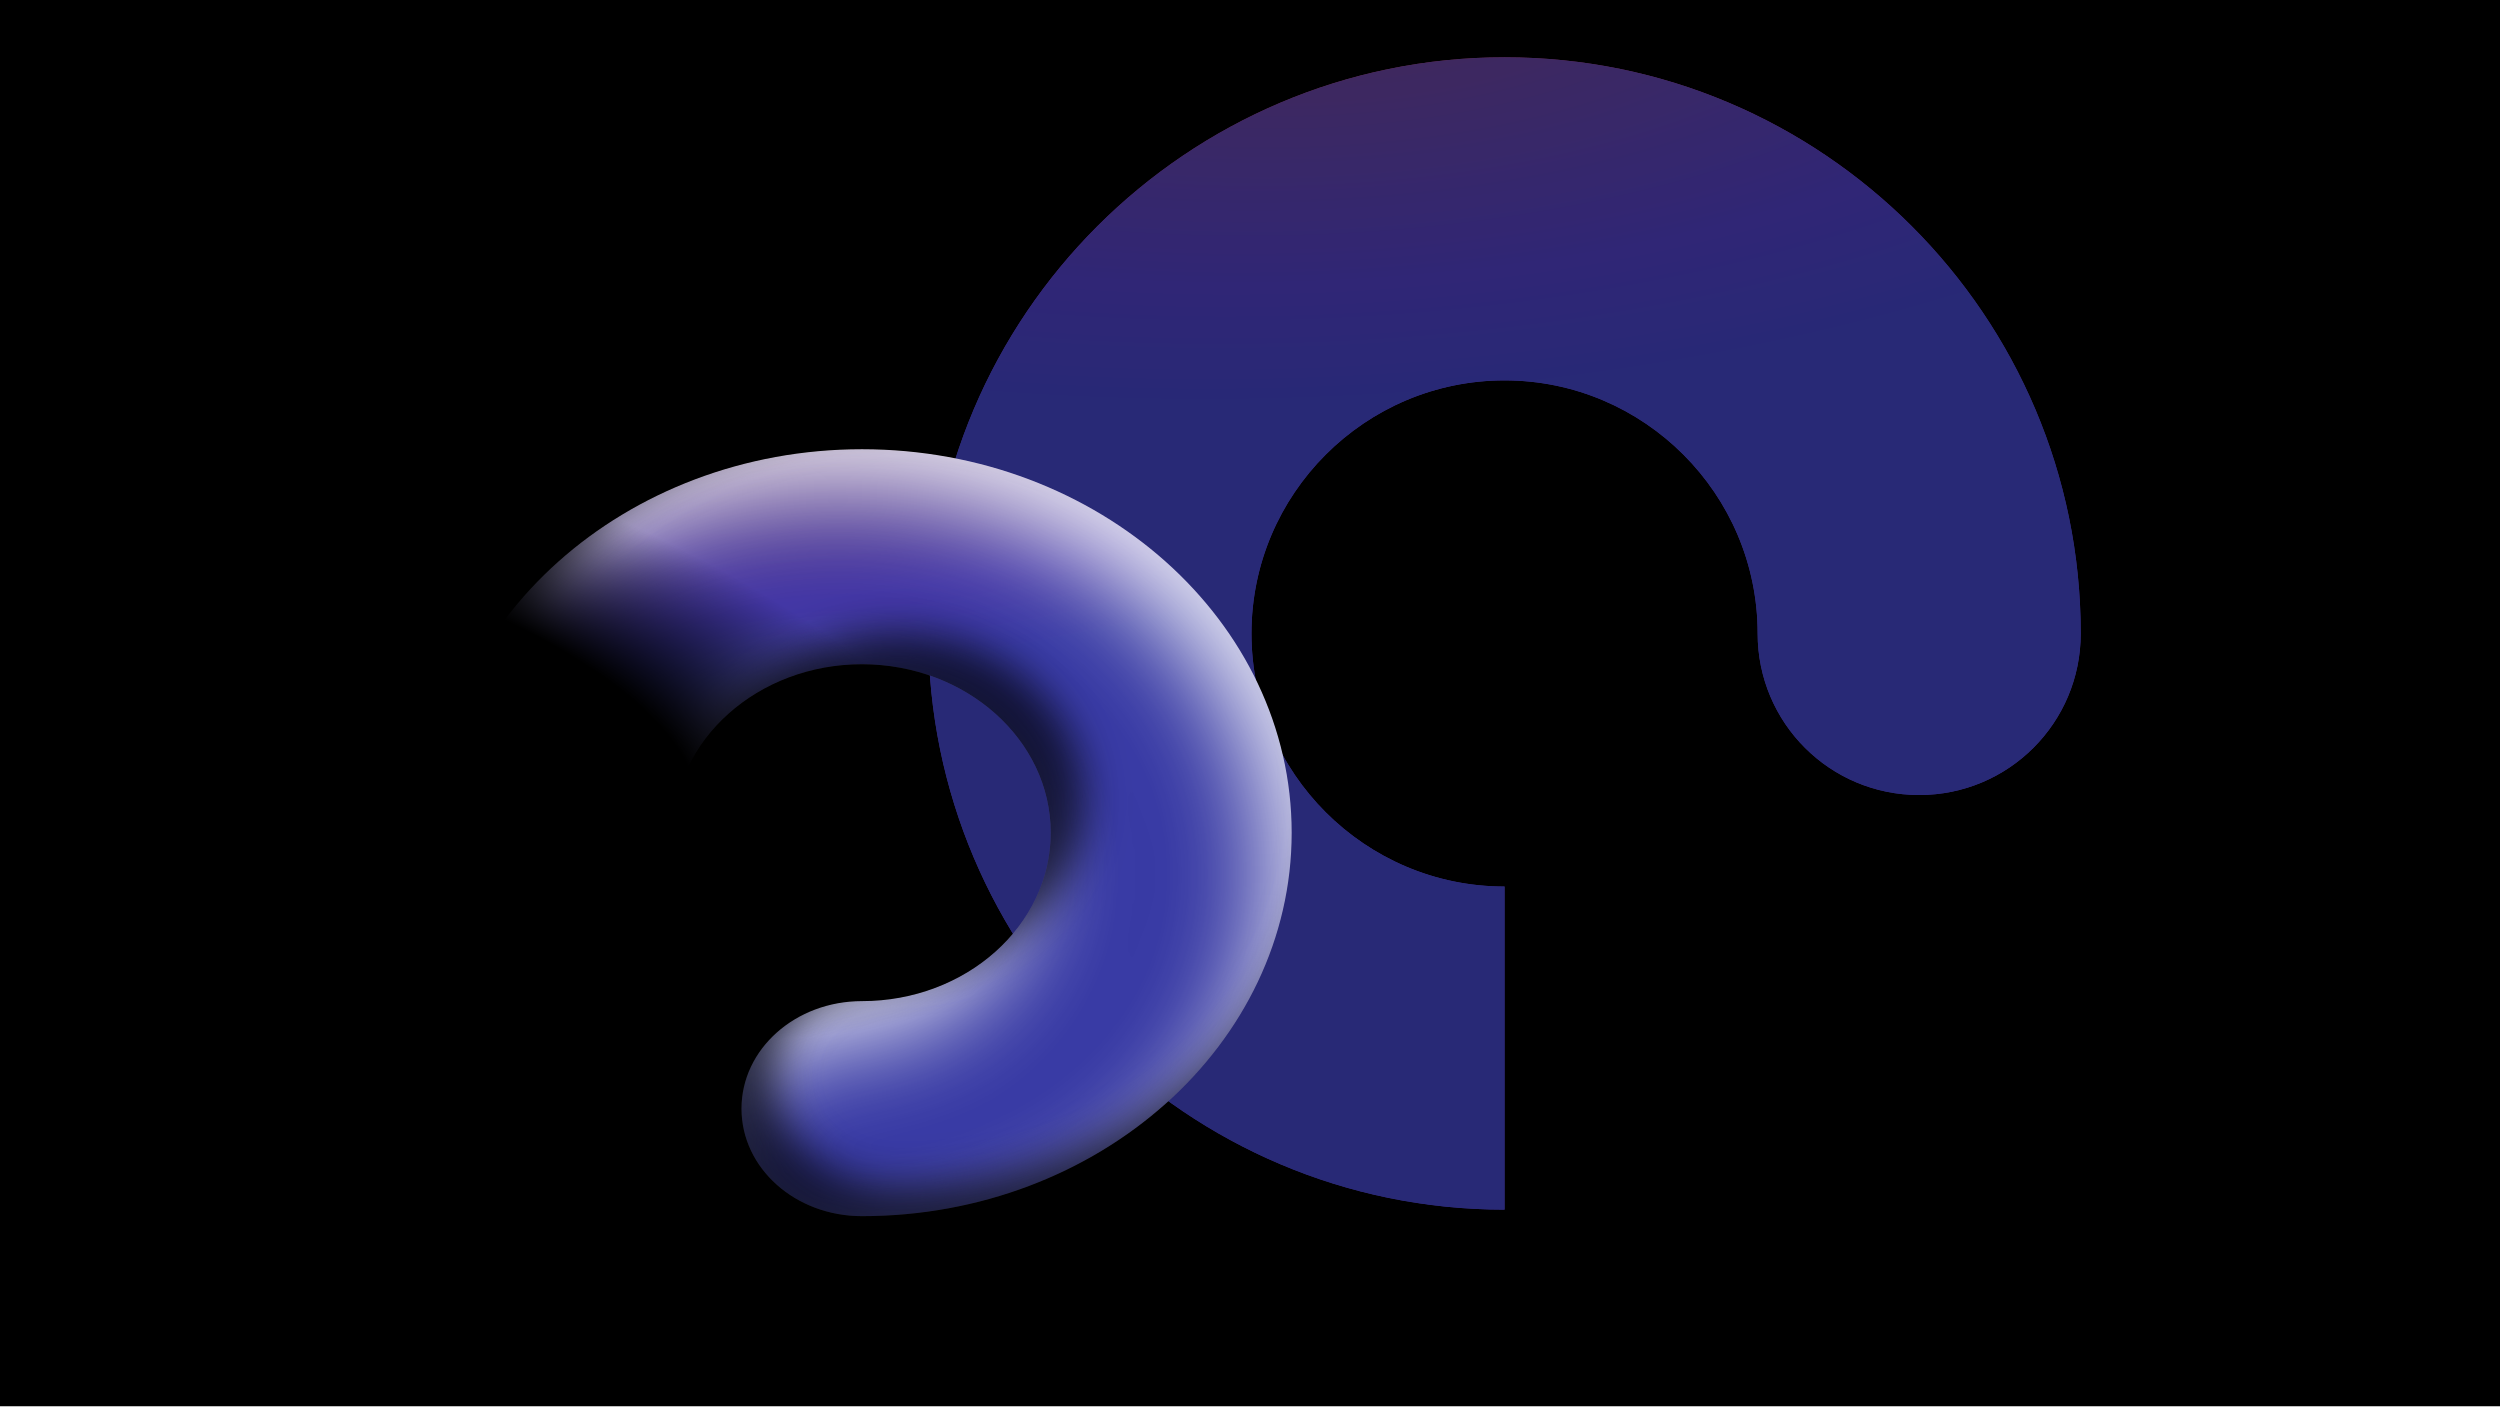
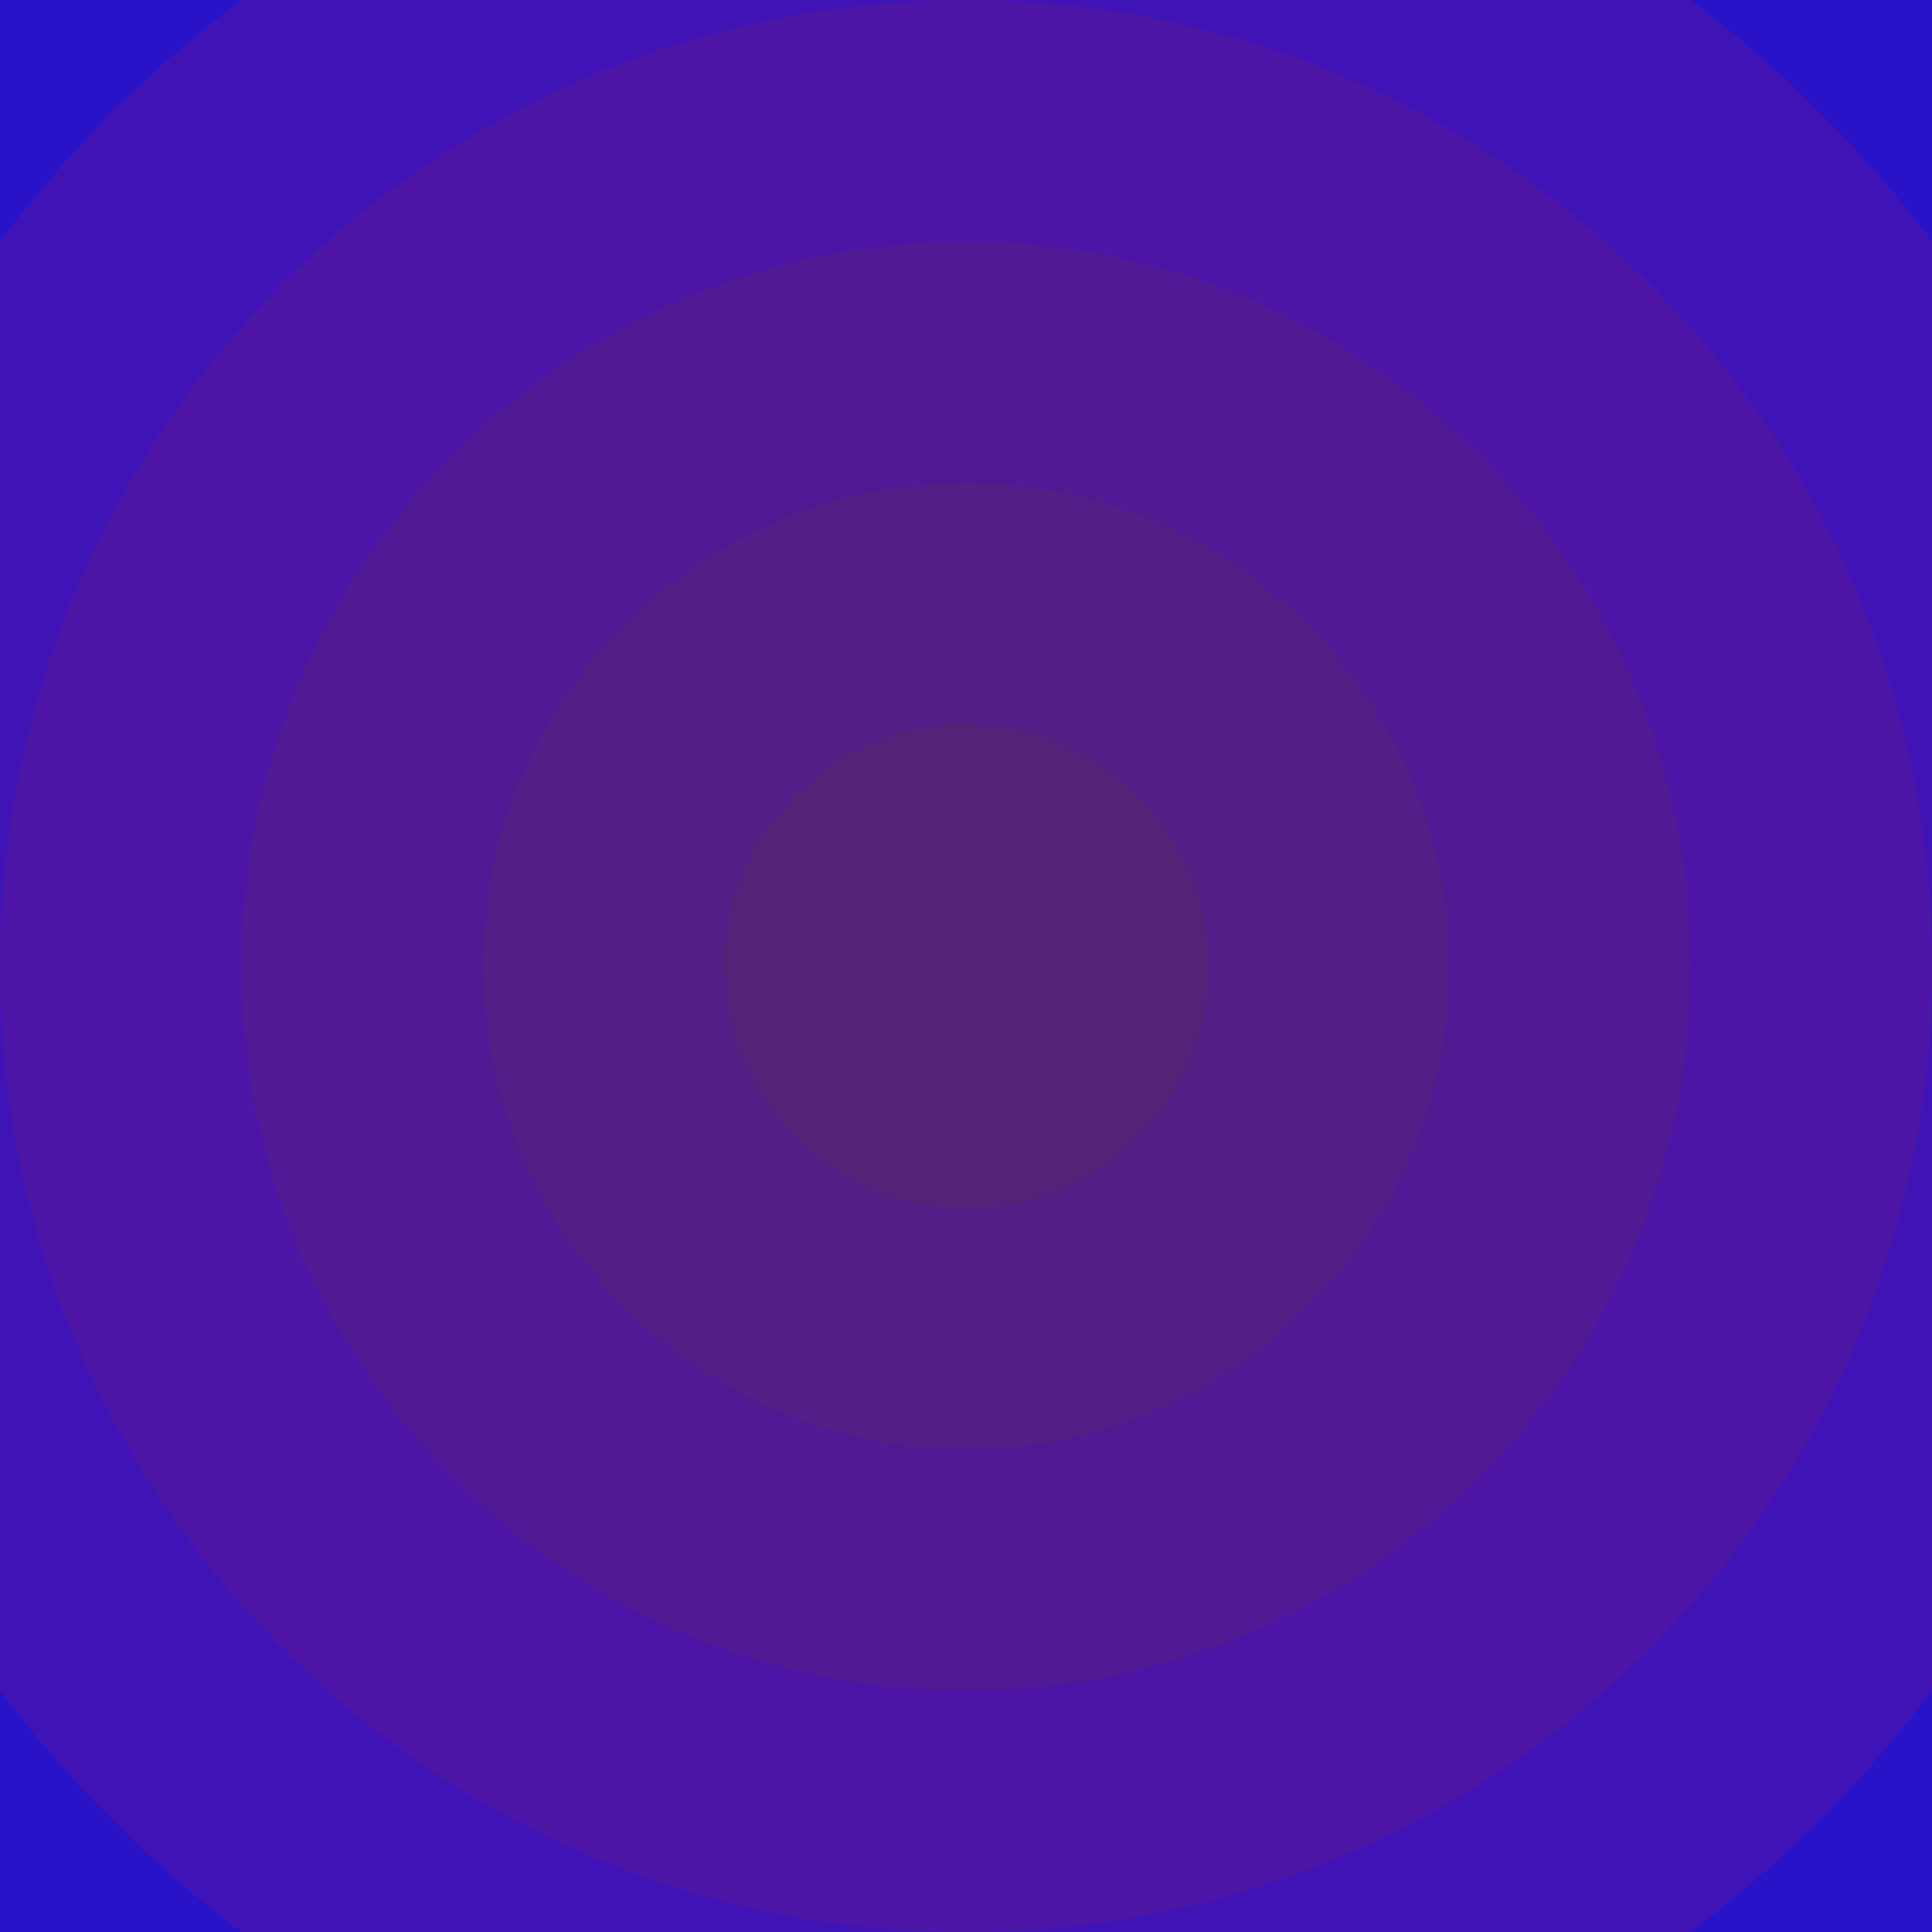
- <svg xmlns="http://www.w3.org/2000/svg" width="1920" height="1080" viewBox="0 0 1920 1080" fill="none">
-   <rect width="1920" height="1080" fill="black" />
-   <g opacity="0.72">
-     <path d="M1155.5 44C911.505 44 713 242.505 713 486.5C713 730.495 911.505 929 1155.5 929V680.869C1048.39 680.869 961.131 593.61 961.131 486.5C961.131 379.39 1048.39 292.131 1155.5 292.131C1262.61 292.131 1349.87 379.39 1349.87 486.5C1349.87 555.15 1405.29 610.565 1473.93 610.565C1542.58 610.565 1598 555.15 1598 486.5C1598 242.505 1399.5 44 1155.5 44Z" fill="url(#paint0_radial_8526_1205)" />
-     <path d="M1155.5 44C911.505 44 713 242.505 713 486.5C713 730.495 911.505 929 1155.5 929V680.869C1048.39 680.869 961.131 593.61 961.131 486.5C961.131 379.39 1048.39 292.131 1155.5 292.131C1262.61 292.131 1349.87 379.39 1349.87 486.5C1349.87 555.15 1405.29 610.565 1473.93 610.565C1542.58 610.565 1598 555.15 1598 486.5C1598 242.505 1399.5 44 1155.5 44Z" fill="#1F2E7E" fill-opacity="0.7" />
+ <svg xmlns="http://www.w3.org/2000/svg" width="100%" height="100%" viewBox="0 0 800 800">
+   <rect fill="#2813C9" width="800" height="800" />
+   <g fill-opacity="1">
+     <circle fill="#2813C9" cx="400" cy="400" r="600" />
+     <circle fill="#4013b7" cx="400" cy="400" r="500" />
+     <circle fill="#4c15a6" cx="400" cy="400" r="400" />
+     <circle fill="#521995" cx="400" cy="400" r="300" />
+     <circle fill="#551d86" cx="400" cy="400" r="200" />
+     <circle fill="#552277" cx="400" cy="400" r="100" />
  </g>
-   <mask id="mask0_8526_1205" style="mask-type:alpha" maskUnits="userSpaceOnUse" x="332" y="345" width="660" height="589">
-     <path d="M992 639.5C992 477.112 843.963 345 662 345C480.037 345 332 477.112 332 639.5H517.047C517.047 568.214 582.121 510.14 662 510.14C741.879 510.14 806.953 568.214 806.953 639.5C806.953 710.786 741.879 768.86 662 768.86C610.804 768.86 569.477 805.741 569.477 851.43C569.477 897.119 610.804 934 662 934C843.963 934 992 801.888 992 639.5Z" fill="url(#paint1_radial_8526_1205)" />
-   </mask>
-   <g mask="url(#mask0_8526_1205)">
-     <g filter="url(#filter0_ii_8526_1205)">
-       <path d="M992 639.5C992 477.112 843.963 345 662 345C480.037 345 332 477.112 332 639.5H517.047C517.047 568.214 582.121 510.14 662 510.14C741.879 510.14 806.953 568.214 806.953 639.5C806.953 710.786 741.879 768.86 662 768.86C610.804 768.86 569.477 805.741 569.477 851.43C569.477 897.119 610.804 934 662 934C843.963 934 992 801.888 992 639.5Z" fill="url(#paint2_radial_8526_1205)" />
-       <path d="M992 639.5C992 477.112 843.963 345 662 345C480.037 345 332 477.112 332 639.5H517.047C517.047 568.214 582.121 510.14 662 510.14C741.879 510.14 806.953 568.214 806.953 639.5C806.953 710.786 741.879 768.86 662 768.86C610.804 768.86 569.477 805.741 569.477 851.43C569.477 897.119 610.804 934 662 934C843.963 934 992 801.888 992 639.5Z" fill="#1F2E7E" fill-opacity="0.7" />
-     </g>
-   </g>
-   <defs>
-     <filter id="filter0_ii_8526_1205" x="313.648" y="320.37" width="704.702" height="645.745" filterUnits="userSpaceOnUse" color-interpolation-filters="sRGB">
-       <feFlood flood-opacity="0" result="BackgroundImageFix" />
-       <feBlend mode="normal" in="SourceGraphic" in2="BackgroundImageFix" result="shape" />
-       <feColorMatrix in="SourceAlpha" type="matrix" values="0 0 0 0 0 0 0 0 0 0 0 0 0 0 0 0 0 0 127 0" result="hardAlpha" />
-       <feOffset dx="-18.352" dy="32.115" />
-       <feGaussianBlur stdDeviation="38.997" />
-       <feComposite in2="hardAlpha" operator="arithmetic" k2="-1" k3="1" />
-       <feColorMatrix type="matrix" values="0 0 0 0 1 0 0 0 0 1 0 0 0 0 1 0 0 0 0.87 0" />
-       <feBlend mode="lighten" in2="shape" result="effect1_innerShadow_8526_1205" />
-       <feColorMatrix in="SourceAlpha" type="matrix" values="0 0 0 0 0 0 0 0 0 0 0 0 0 0 0 0 0 0 127 0" result="hardAlpha" />
-       <feOffset dx="26.35" dy="-24.63" />
-       <feGaussianBlur stdDeviation="15.37" />
-       <feComposite in2="hardAlpha" operator="arithmetic" k2="-1" k3="1" />
-       <feColorMatrix type="matrix" values="0 0 0 0 0.169 0 0 0 0 0.18 0 0 0 0 0.239 0 0 0 0.9 0" />
-       <feBlend mode="multiply" in2="effect1_innerShadow_8526_1205" result="effect2_innerShadow_8526_1205" />
-     </filter>
-     <radialGradient id="paint0_radial_8526_1205" cx="0" cy="0" r="1" gradientUnits="userSpaceOnUse" gradientTransform="translate(1012.91 -28.2302) rotate(87.3472) scale(335.339 871.795)">
-       <stop stop-color="#FF5959" />
-       <stop offset="0.75" stop-color="#9645FF" />
-       <stop offset="1" stop-color="#7353FF" />
-     </radialGradient>
-     <radialGradient id="paint1_radial_8526_1205" cx="0" cy="0" r="1" gradientUnits="userSpaceOnUse" gradientTransform="translate(284.953 541.462) rotate(18.6255) scale(533.351 202.607)">
-       <stop offset="0.489" stop-opacity="0" />
-       <stop offset="1" />
-     </radialGradient>
-     <radialGradient id="paint2_radial_8526_1205" cx="0" cy="0" r="1" gradientUnits="userSpaceOnUse" gradientTransform="translate(555.66 296.928) rotate(87.028) scale(223.241 649.974)">
-       <stop stop-color="#FF5959" />
-       <stop offset="0.75" stop-color="#9645FF" />
-       <stop offset="1" stop-color="#7353FF" />
-     </radialGradient>
-   </defs>
</svg>
